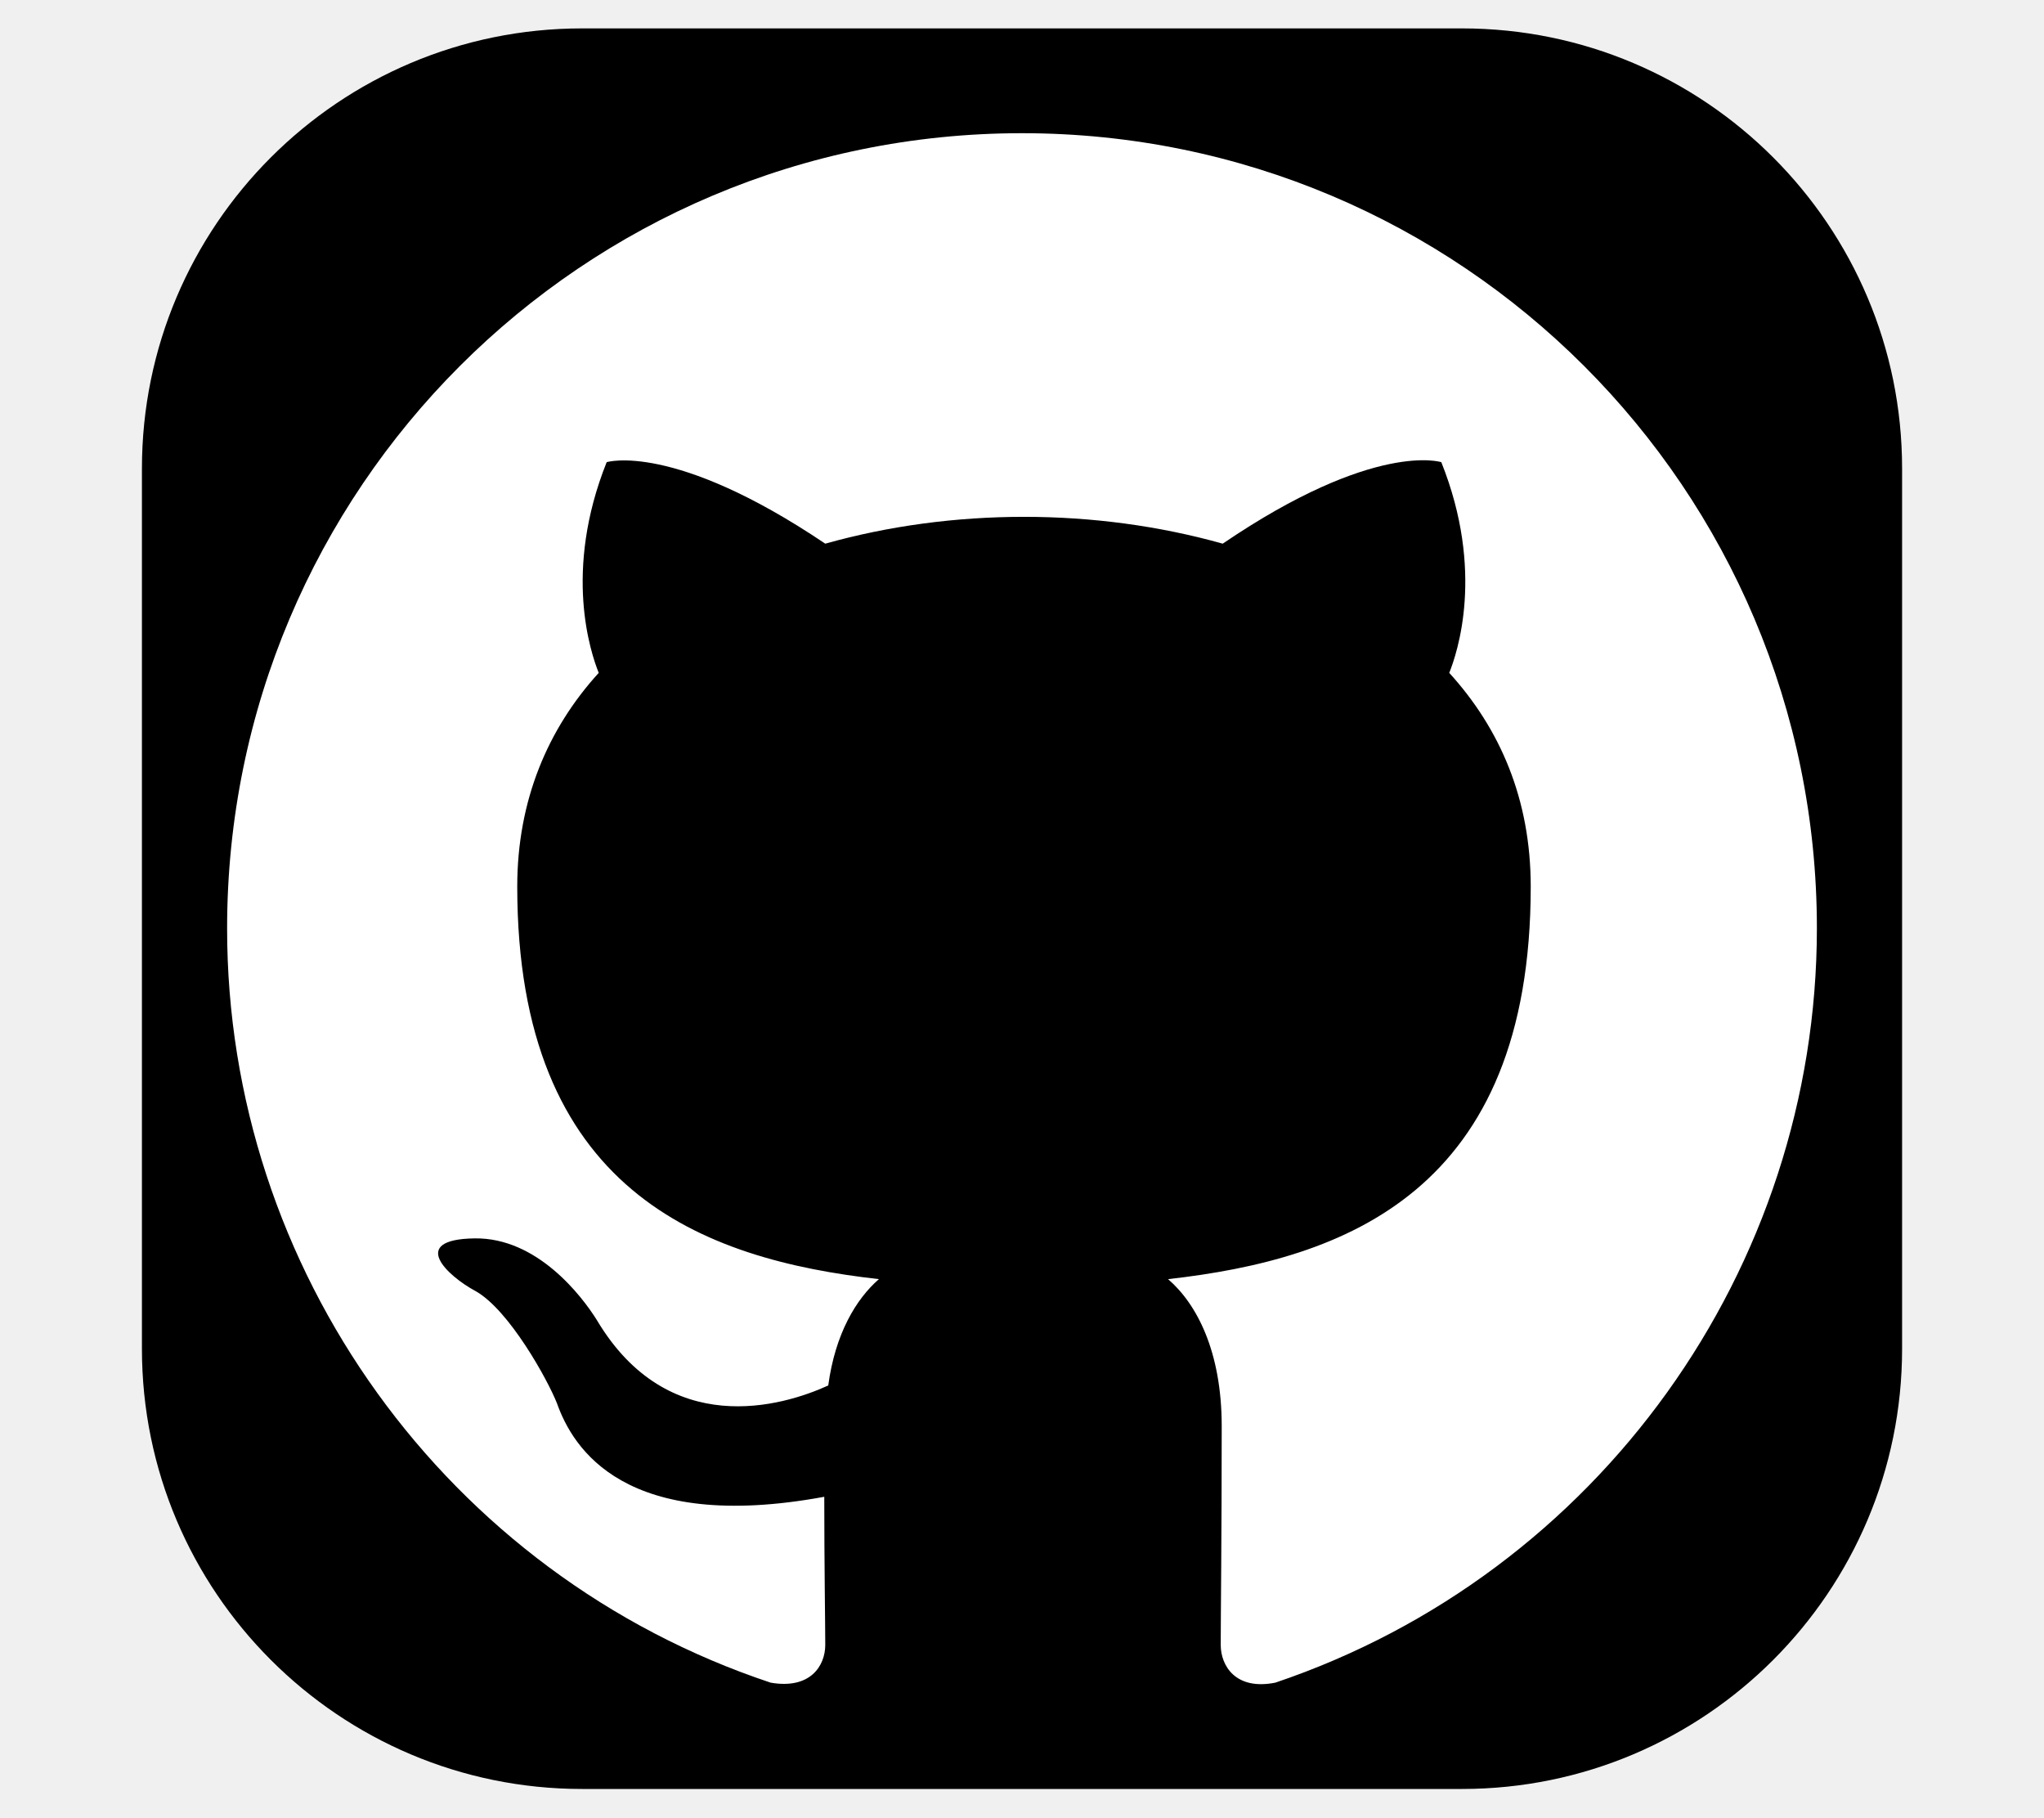
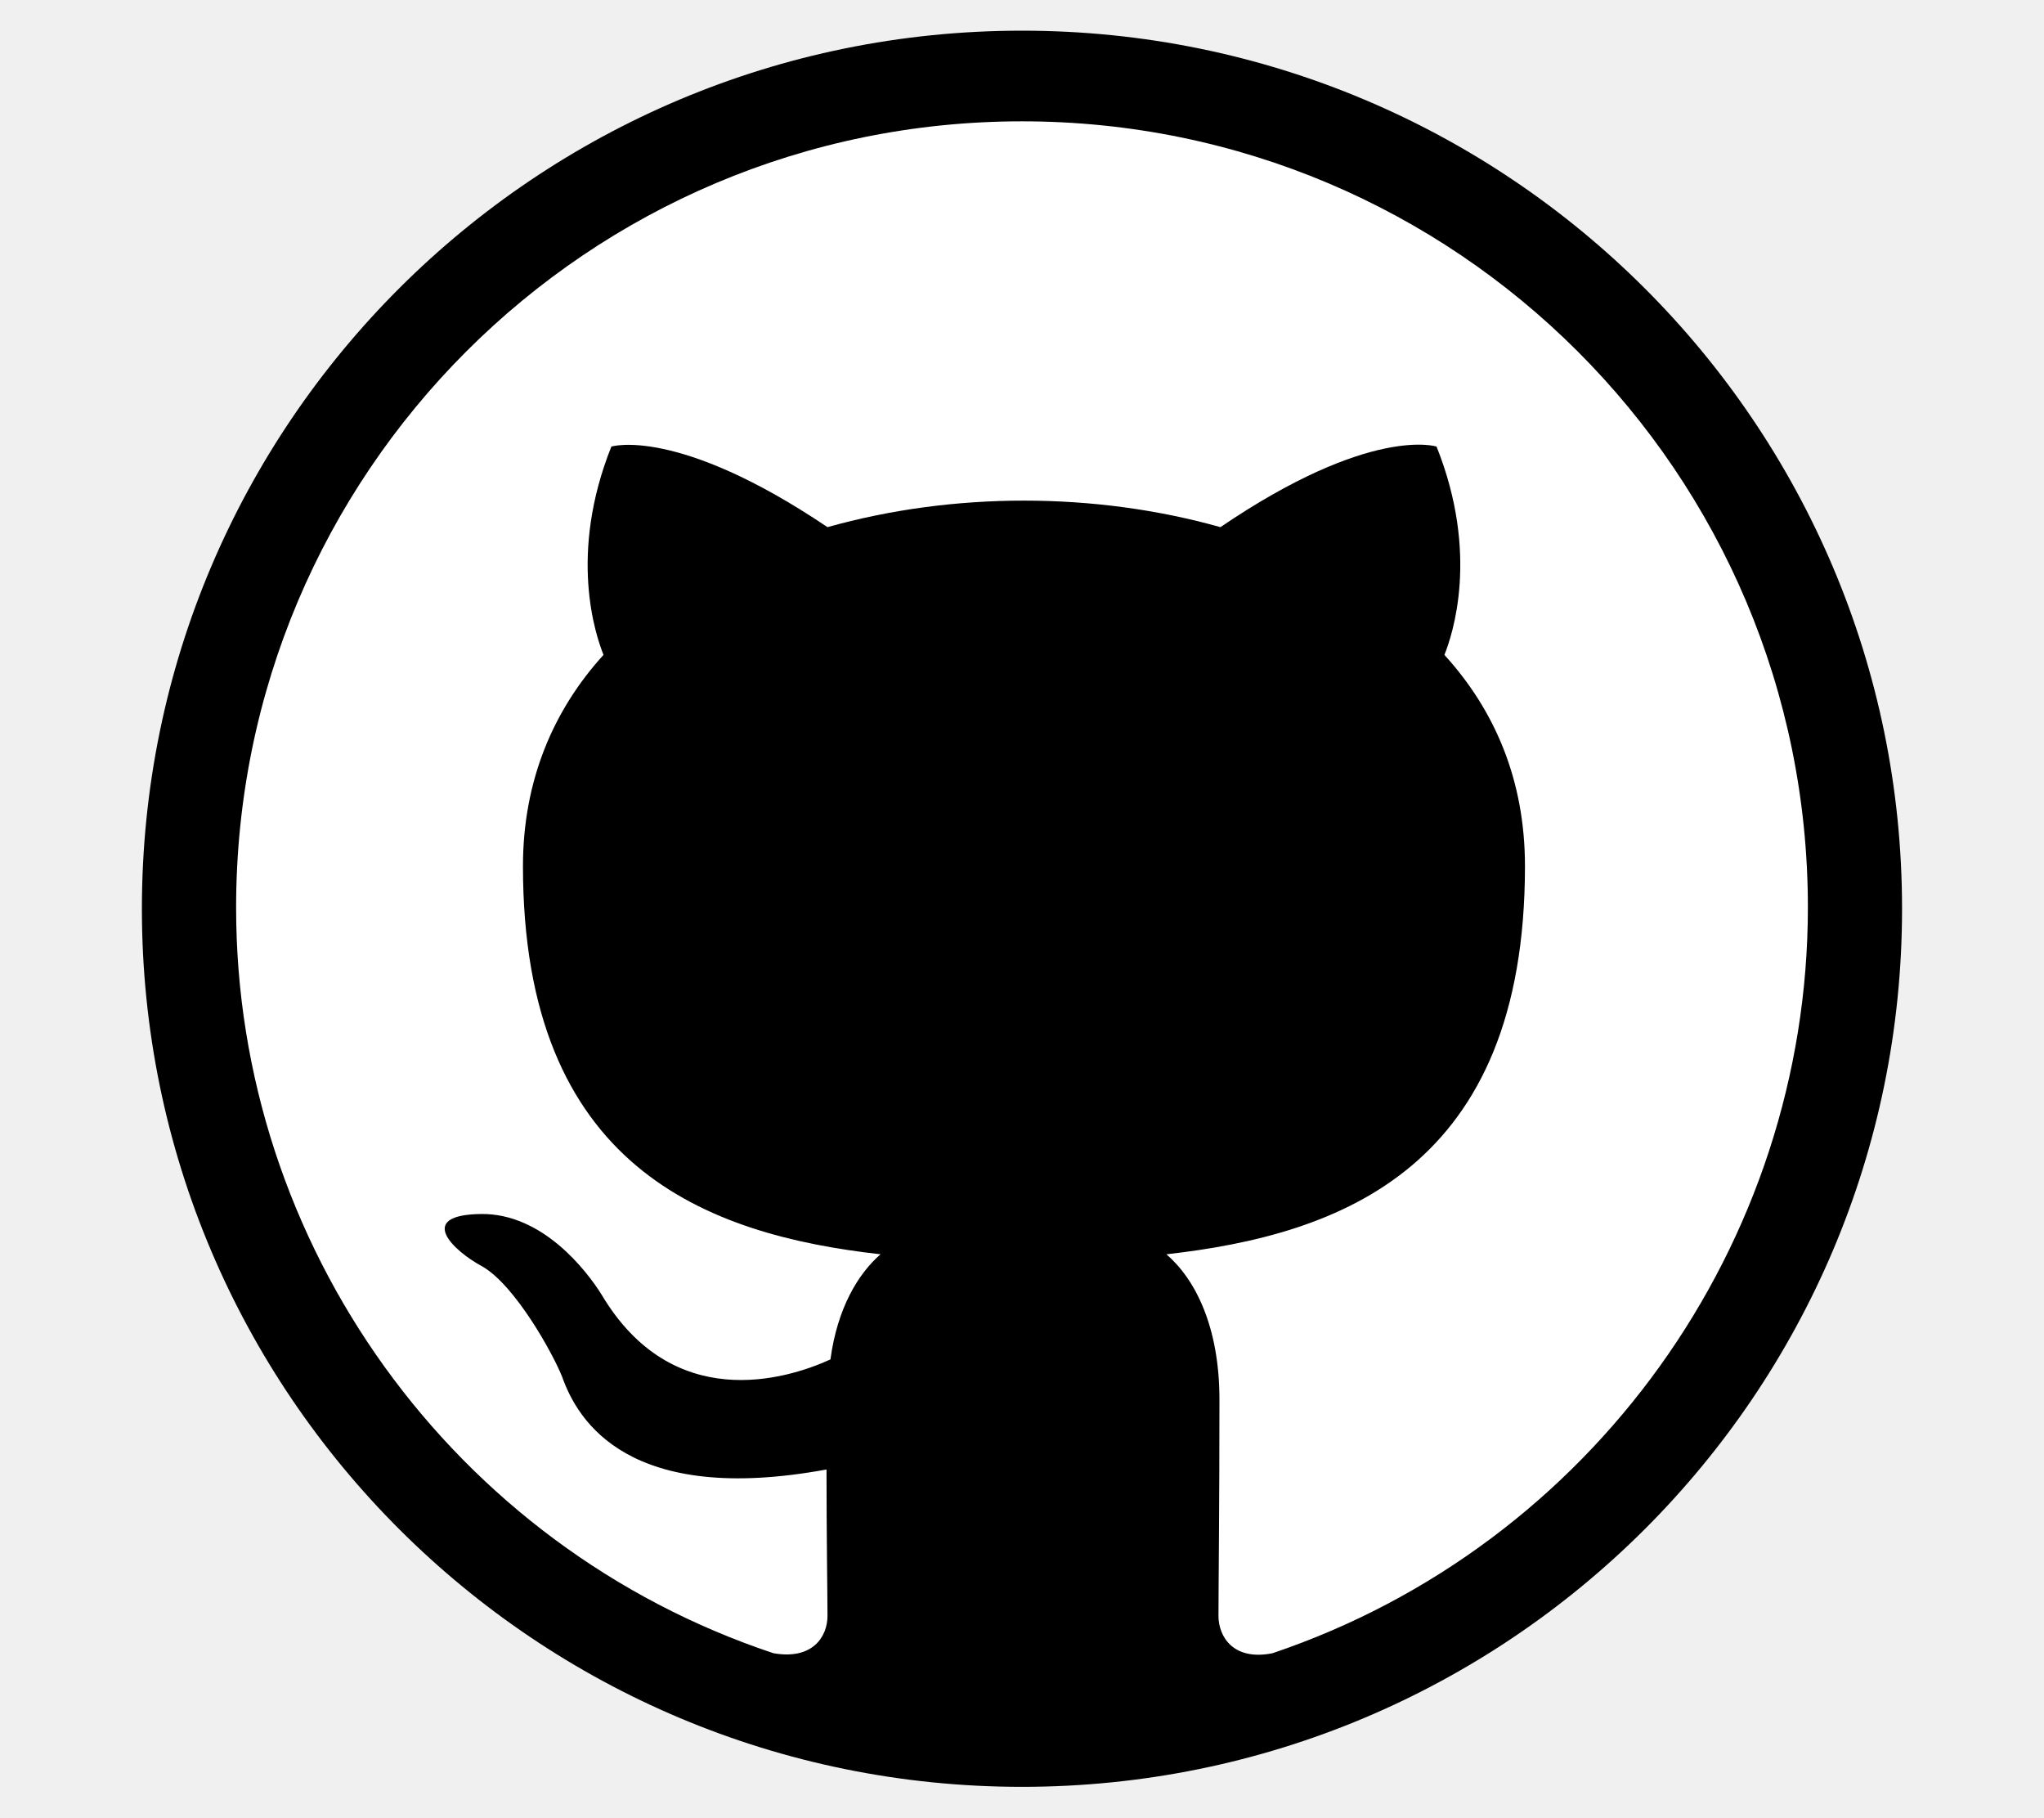
<svg xmlns="http://www.w3.org/2000/svg" width="100%" height="100%" viewBox="0 0 18 16" version="1.1" xml:space="preserve" style="fill-rule:evenodd;clip-rule:evenodd;stroke-linejoin:round;stroke-miterlimit:2;">
  <g>
-     <g transform="matrix(1.07381,0,0,1.16787,0.071922,-0.951721)">
-       <path d="M15.532,4.347L15.532,10.983C15.532,12.814 13.915,14.301 11.923,14.301L4.706,14.301C2.714,14.301 1.097,12.814 1.097,10.983L1.097,4.347C1.097,2.516 2.714,1.029 4.706,1.029L11.923,1.029C13.915,1.029 15.532,2.516 15.532,4.347Z" />
+     <g transform="matrix(1.65356,0,0,1.64938,-1.77317,-1.38596)">
+       <circle cx="6.515" cy="5.691" r="4.687" />
    </g>
-     <g id="github" transform="matrix(0.4375,0,0,0.4375,2,1.17269)">
+     <g id="github" transform="matrix(0.432546,0,0,0.432546,2.07927,1.06817)">
      <path d="M16,0C24.84,0 32,7.16 32,16C31.998,22.857 27.596,28.987 21.1,31.18C20.3,31.34 20,30.84 20,30.42C20,29.88 20.02,28.16 20.02,26.02C20.02,24.52 19.52,23.56 18.94,23.06C22.5,22.66 26.24,21.3 26.24,15.16C26.24,13.4 25.62,11.98 24.6,10.86C24.76,10.46 25.32,8.82 24.44,6.62C24.44,6.62 23.1,6.18 20.04,8.26C18.76,7.9 17.4,7.72 16.04,7.72C14.68,7.72 13.32,7.9 12.04,8.26C8.98,6.2 7.64,6.62 7.64,6.62C6.76,8.82 7.32,10.46 7.48,10.86C6.46,11.98 5.84,13.42 5.84,15.16C5.84,21.28 9.56,22.66 13.12,23.06C12.66,23.46 12.24,24.16 12.1,25.2C11.18,25.62 8.88,26.3 7.44,23.88C7.14,23.4 6.24,22.22 4.98,22.24C3.64,22.26 4.44,23 5,23.3C5.68,23.68 6.46,25.1 6.64,25.56C6.96,26.46 8,28.18 12.02,27.44C12.02,28.78 12.04,30.04 12.04,30.42C12.04,30.84 11.74,31.32 10.94,31.18C4.421,29.01 -0.004,22.87 -0,16C0,7.16 7.16,0 16,0Z" style="fill:white;fill-rule:nonzero;" />
    </g>
  </g>
</svg>
